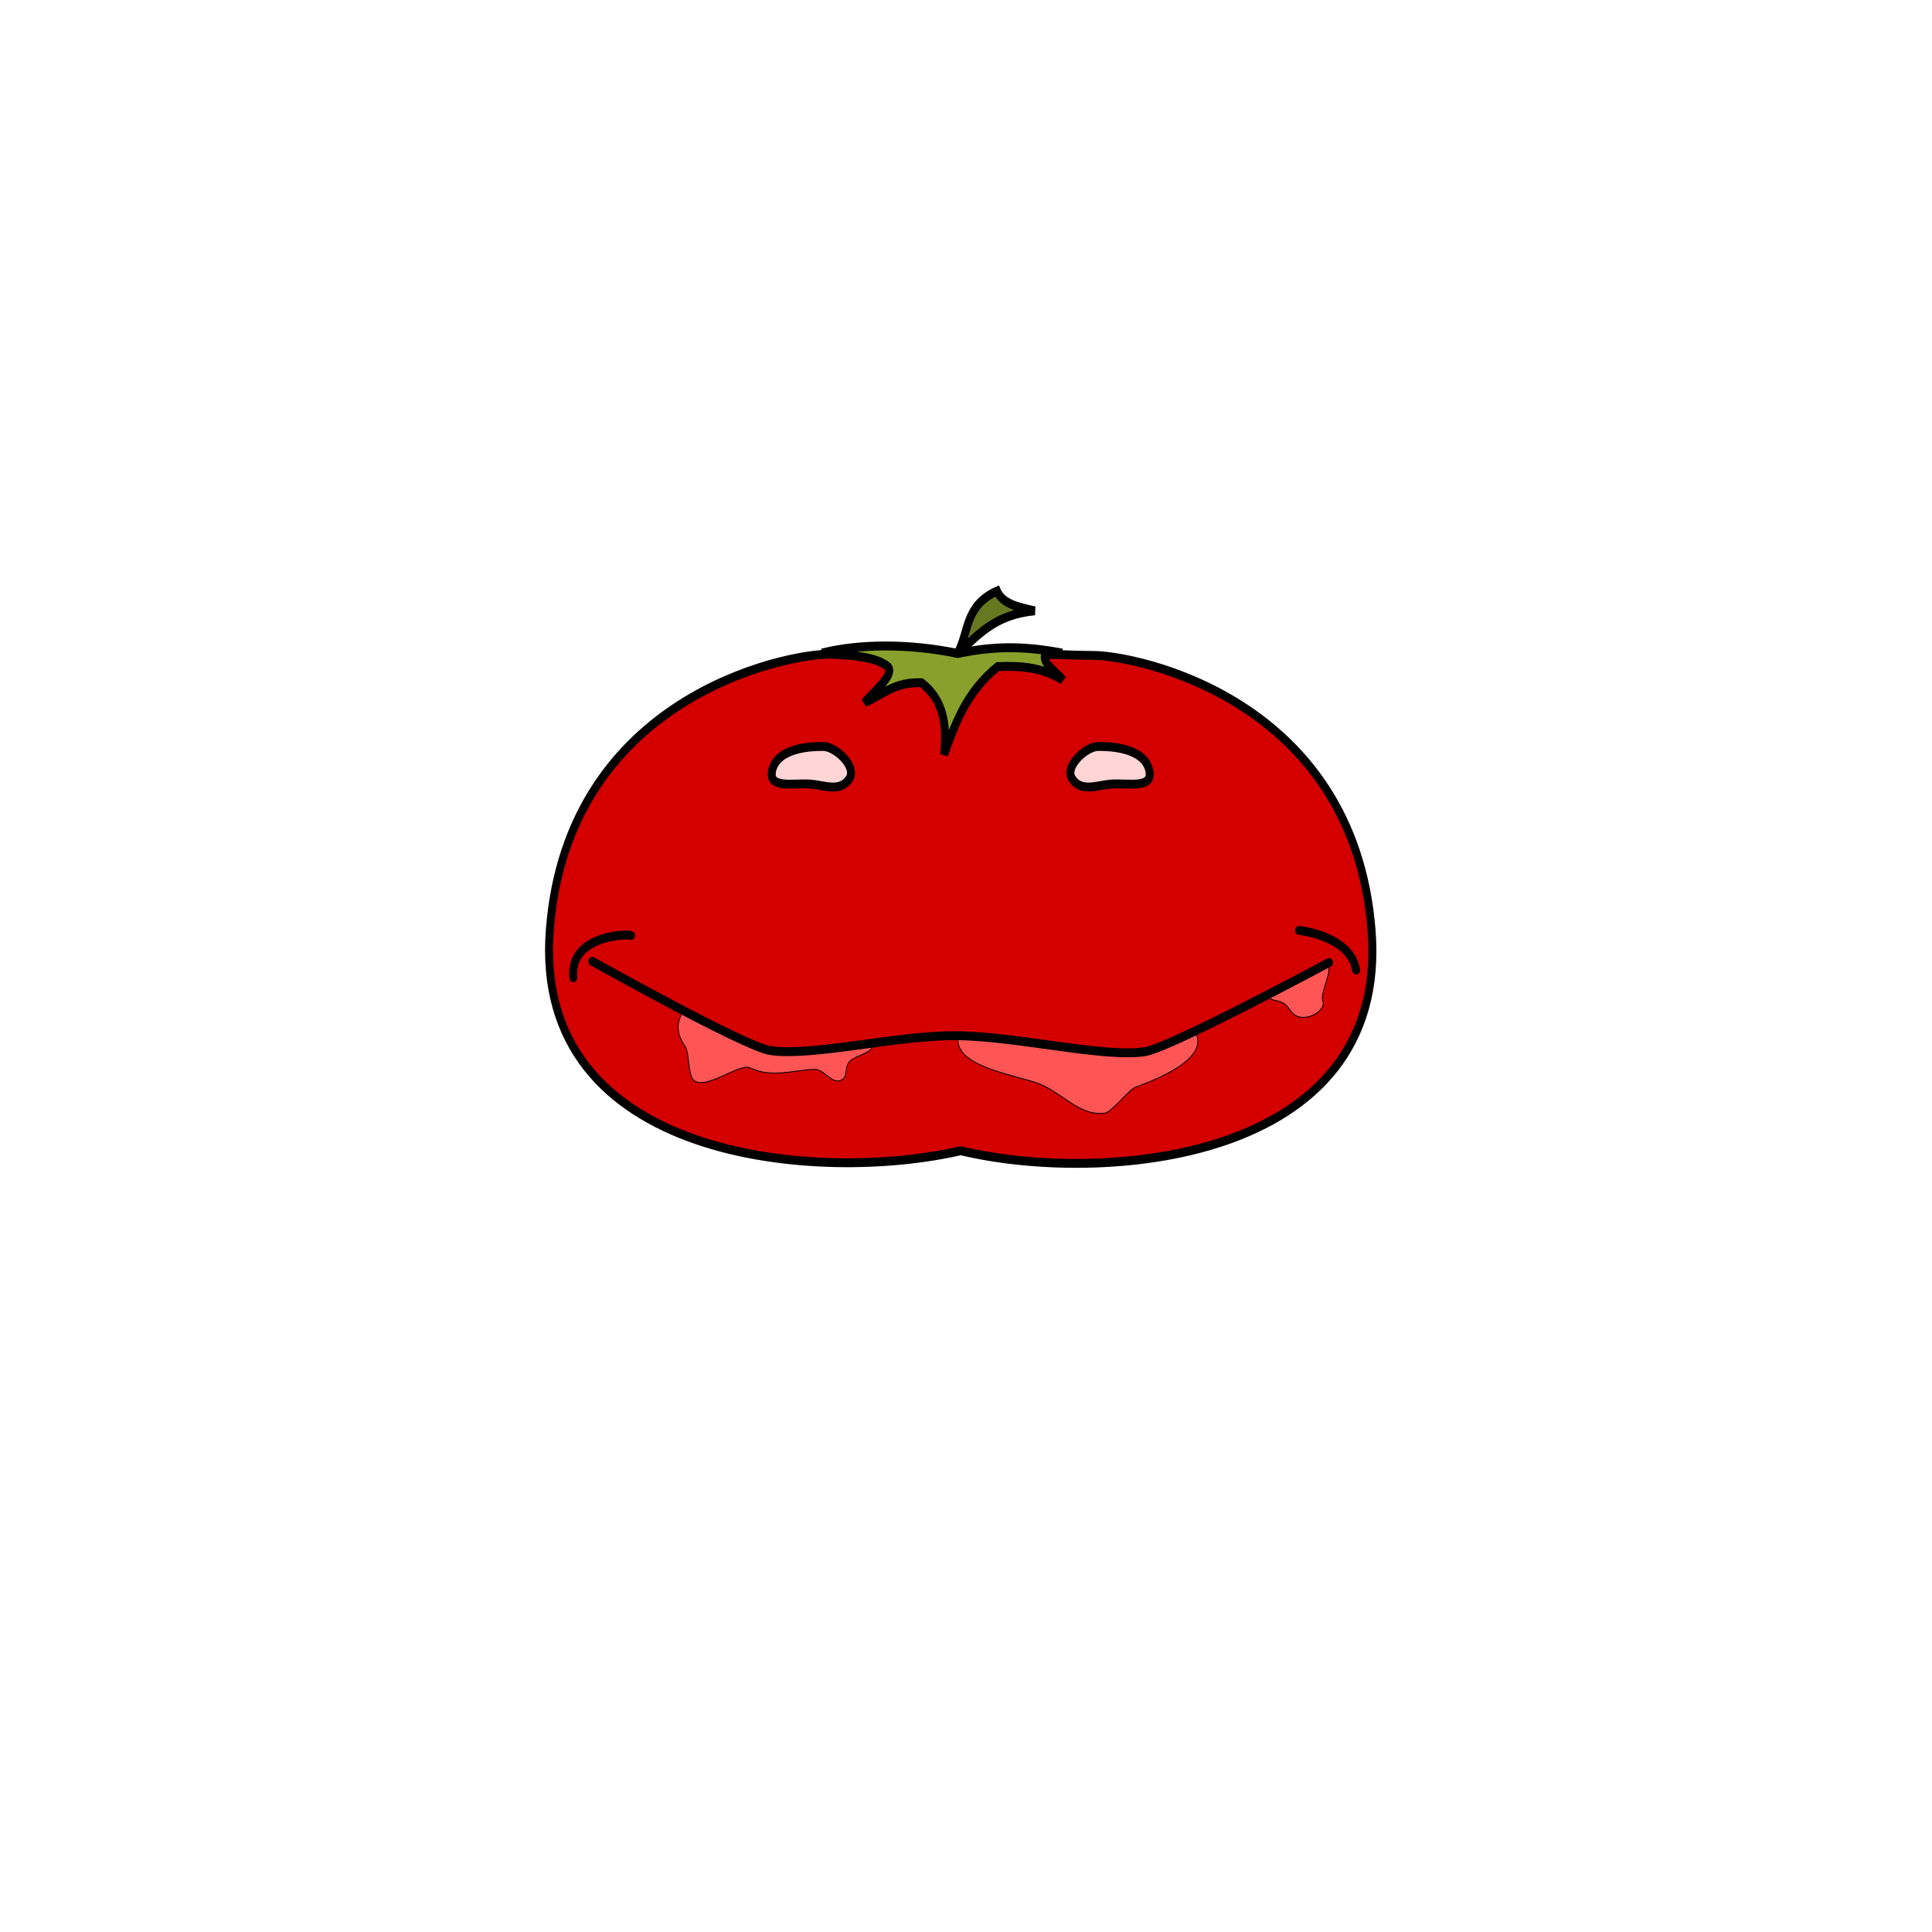
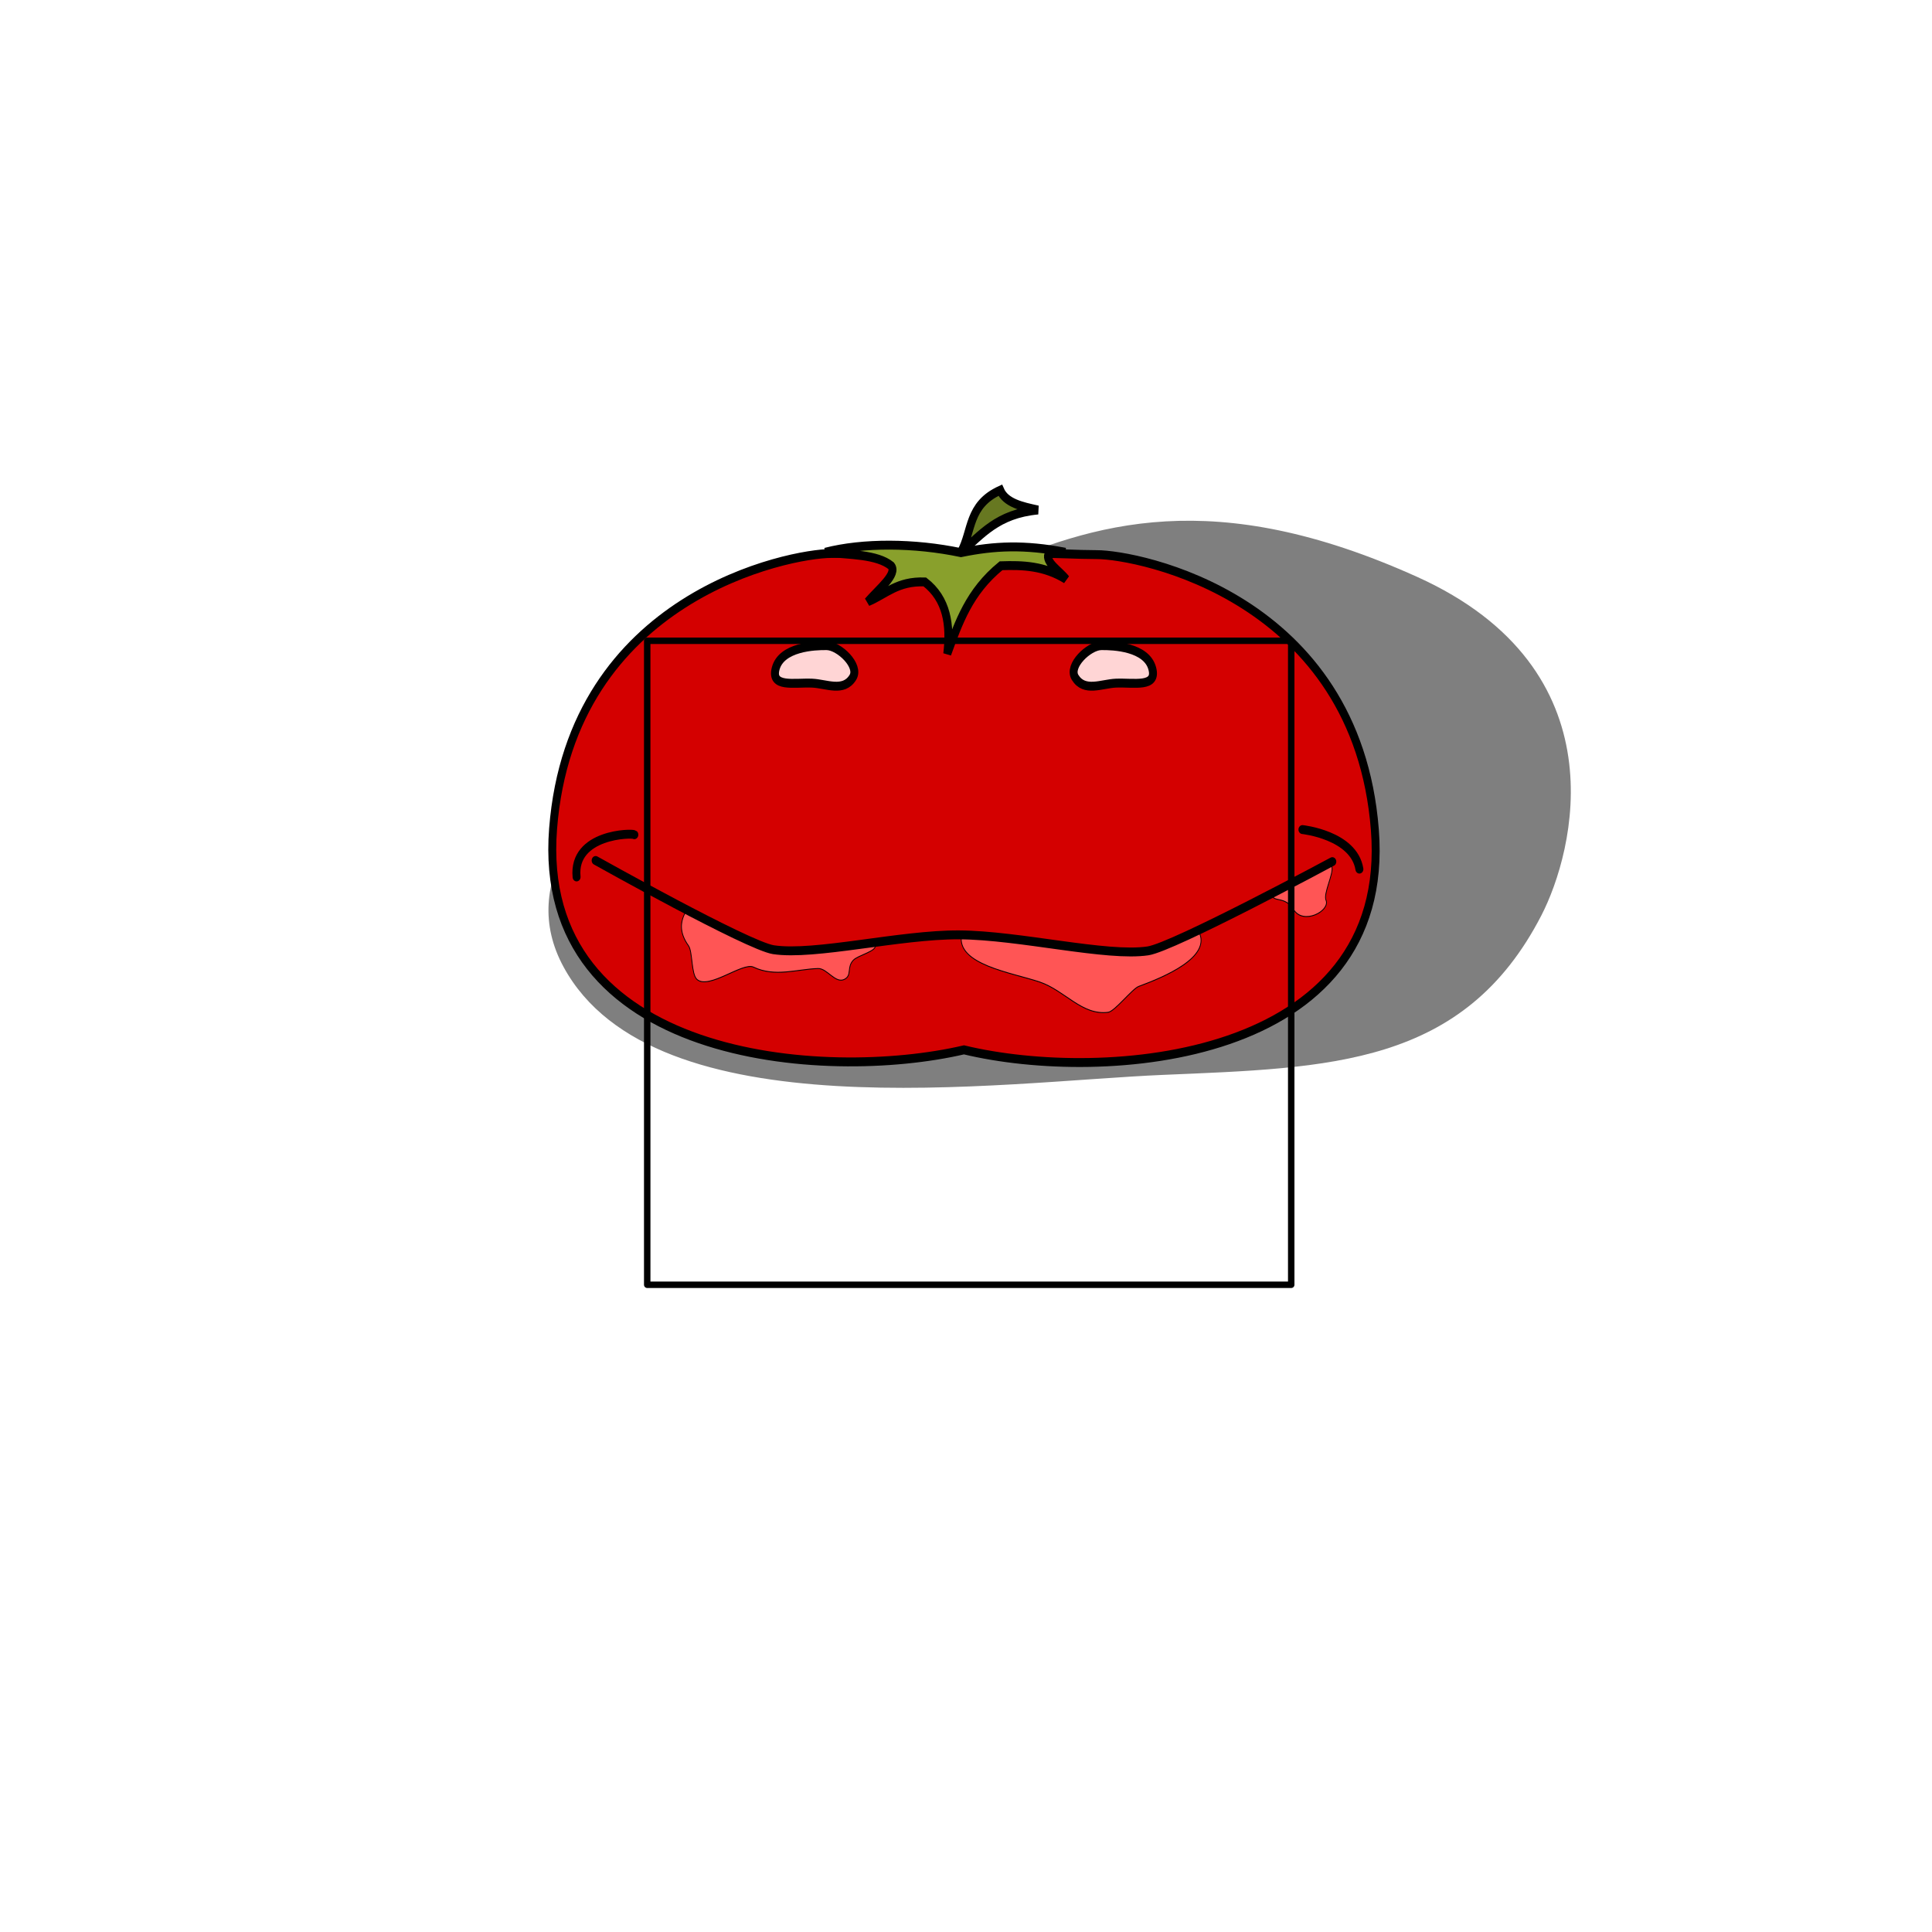
<svg xmlns="http://www.w3.org/2000/svg" width="300" height="300" viewBox="0 0 300 300" id="svg4826" version="1.1">
  <defs id="defs4828" />
+   <g id="layer8" style="display:inline;opacity:0.5">
+     <path style="fill:#000000;fill-rule:evenodd;stroke:#000000;stroke-width:1px;stroke-linecap:butt;stroke-linejoin:miter;stroke-opacity:1" d="m 180.565,166.407 c -25.438,1.08 -78.782,9.03 -92.625,-16.518 -13.843,-25.548 38.945,-49.246 65.098,-60.758 16.956,-7.464 35.364,-13.289 66.807,0.901 31.442,14.189 24.059,42.17 19.056,51.88 -11.906,23.109 -32.364,23.393 -58.336,24.496 z" id="path9124" />
+   </g>
  <g id="layer1" transform="translate(234.5922,-640.8801)">
-     <g id="g17023" transform="matrix(0.1233388,0,0,0.1381828,-121.0219,692.2107)">
+     <g id="g17023" transform="matrix(0.1233388,0,0,0.1381828,-120.5168,676.5534)">
      <path id="path5374-6" d="m 806.02,674.371 c -22.88,-261.823 -298.47,-309.243 -350,-309.286 -51.53,-0.042 -102.398,-6.657 -167.296,8.713 -64.898,-16.665 -115.766,-10.05 -167.296,-10.008 -51.53,0.042 -327.12,47.463 -350,309.286 -22.88,261.823 341.761,285.039 517.296,248.505 175.535,37.83 540.176,14.613 517.296,-247.21 z" style="fill:#d40000;fill-rule:evenodd;stroke:#000000;stroke-width:10;stroke-linecap:butt;stroke-linejoin:miter;stroke-miterlimit:4;stroke-dasharray:none;stroke-opacity:1" />
      <path id="path5380" d="m -199,727.296 c -5.252,-48.655 70.286,-49.514 72.731,-47.477" style="fill:none;fill-rule:evenodd;stroke:#000000;stroke-width:10;stroke-linecap:round;stroke-linejoin:miter;stroke-miterlimit:10;stroke-dasharray:none;stroke-opacity:1" />
      <path id="path5380-2" d="m 786.55,718.489 c -7.071,-38.386 -71.721,-44.447 -71.721,-44.447" style="fill:none;fill-rule:evenodd;stroke:#000000;stroke-width:10;stroke-linecap:round;stroke-linejoin:miter;stroke-miterlimit:10;stroke-dasharray:none;stroke-opacity:1" />
      <path id="path5406" d="m 114.147,362.428 c 30.474,2.76 64.997,2.281 82.833,15.152 8.434,9.424 -15.382,26.016 -29.294,40.406 22.581,-8.469 37.096,-23.39 71.721,-22.223 27.837,19.267 32.63,48.136 28.284,80.812 14.215,-34.667 27.289,-69.563 67.68,-98.995 27.274,-0.84 54.548,0.066 81.822,15.152 -8.125,-9.428 -26.037,-18.856 -22.223,-28.284 l 21.213,-2.02 c -51.255,-8.783 -88.858,-7.366 -131.239,0.433 -59.098,-11.063 -123.298,-11.286 -170.797,-0.433 z" style="fill:#89a02c;fill-rule:evenodd;stroke:#000000;stroke-width:10;stroke-linecap:butt;stroke-linejoin:miter;stroke-miterlimit:4;stroke-dasharray:none;stroke-opacity:1" />
      <path id="path5408" d="m 284.863,362.428 c 14.639,-23.741 8.589,-53.124 49.497,-69.701 7.017,14.454 27.33,18.273 47.477,22.223 -51.479,4.334 -71.017,27.831 -96.975,47.477 z" style="fill:#677821;fill-rule:evenodd;stroke:#000000;stroke-width:10;stroke-linecap:butt;stroke-linejoin:miter;stroke-miterlimit:4;stroke-dasharray:none;stroke-opacity:1" />
      <path id="path5410" d="m 583.463,787.318 c -22.329,9.475 -41.638,17.101 -53.814,20.777 -4.994,2.703 -9.885,4.683 -14.477,5.234 -10.933,1.312 -22.965,0.247 -35.619,-2.311 -55.902,-3.126 -134.35,-17.806 -193.877,-18.607 -6.977,33.392 63.28,42.397 98.182,52.869 31.829,9.55 53.442,38.042 86.458,34.083 8.219,-0.986 30.442,-26.438 38.297,-29.033 31.645,-10.455 92.391,-32.737 75.761,-61.618 -0.29,-0.504 -0.597,-0.961 -0.91,-1.395 z" style="fill:#ff5555;fill-rule:evenodd;stroke:#000000;stroke-width:1px;stroke-linecap:butt;stroke-linejoin:miter;stroke-opacity:1" />
      <path id="path5412" d="m -60.191,764.287 c -9.15,12.918 -9.565,25.742 2.081,40.306 5.287,6.612 3.328,31.75 10.568,37.737 14.682,12.142 57.641,-19.54 71.281,-13.716 27.199,11.615 54.741,2.271 81.32,1.579 11.42,-0.297 21.839,17.476 33.333,12.057 9.58,-4.517 2.473,-13.284 11.008,-21.4 6.047,-5.75 30.512,-10.167 27.378,-16.985 -0.467,-1.016 -0.977,-1.953 -1.516,-2.834 -31.187,3.748 -61.737,7.553 -87.414,8.836 -10.785,2.93 -21.17,4.573 -30.27,3.088 -5.448,-0.889 -11.027,-2.964 -16.668,-5.814 -19.917,-5.946 -60.454,-23.89 -101.102,-42.854 z" style="fill:#ff5555;fill-rule:evenodd;stroke:#000000;stroke-width:1px;stroke-linecap:butt;stroke-linejoin:miter;stroke-opacity:1" />
      <path id="path5414" d="m 749.939,711.285 c -5.233,2.507 -34.884,16.674 -73.002,34.277 -0.109,0.595 -0.161,1.176 -0.135,1.734 0.408,8.729 16.385,1.11 26.795,16.494 12.196,18.022 46.483,1.667 40.885,-10.434 -3.4,-7.35 9.281,-28.954 7.576,-36.871 -0.415,-1.926 -1.135,-3.677 -2.119,-5.201 z" style="fill:#ff5555;fill-rule:evenodd;stroke:#000000;stroke-width:1px;stroke-linecap:butt;stroke-linejoin:miter;stroke-opacity:1" />
      <path id="path5378" d="m -175,708.791 c 0,0 191.717,95.936 224.011,100.275 51.854,6.967 159.158,-17.111 233.652,-16.698 76.383,0.423 185.839,24.96 237.693,17.993 32.294,-4.339 232.092,-100.275 232.092,-100.275" style="fill:none;fill-rule:evenodd;stroke:#000000;stroke-width:10;stroke-linecap:round;stroke-linejoin:miter;stroke-miterlimit:10;stroke-dasharray:none;stroke-opacity:1" />
      <g transform="translate(26.81286,0)" id="g5484">
        <path style="fill:#ffd5d5;fill-rule:evenodd;stroke:#000000;stroke-width:10;stroke-linecap:butt;stroke-linejoin:miter;stroke-miterlimit:4;stroke-dasharray:none;stroke-opacity:1" d="m 89.143,467.362 c 15.504,0.221 41.954,22.543 32.857,35.714 -11.717,16.966 -33.204,7.092 -51.429,6.429 -22.769,-0.828 -52.174,5.42 -45.714,-16.429 7.172,-24.255 48.782,-25.935 64.286,-25.714 z" id="path5376" />
        <path style="fill:#ffd5d5;fill-rule:evenodd;stroke:#000000;stroke-width:10;stroke-linecap:butt;stroke-linejoin:miter;stroke-miterlimit:4;stroke-dasharray:none;stroke-opacity:1" d="m 434.68,467.362 c -15.504,0.221 -41.954,22.543 -32.857,35.714 11.717,16.966 33.204,7.092 51.429,6.429 22.769,-0.828 52.174,5.42 45.714,-16.429 -7.172,-24.255 -48.782,-25.935 -64.286,-25.714 z" id="path5376-5" />
      </g>
    </g>
  </g>
-   <g id="layer10" style="display:none">
+   <g id="layer10" style="display:inline">
    <rect transform="translate(234.5922,-640.8801)" style="fill:#000000;fill-opacity:0;stroke:#000000;stroke-width:1;stroke-linecap:round;stroke-linejoin:round;stroke-miterlimit:4;stroke-dasharray:none;stroke-opacity:1" id="rect17019" width="100" height="100" x="-134.092" y="740.38" />
  </g>
</svg>
